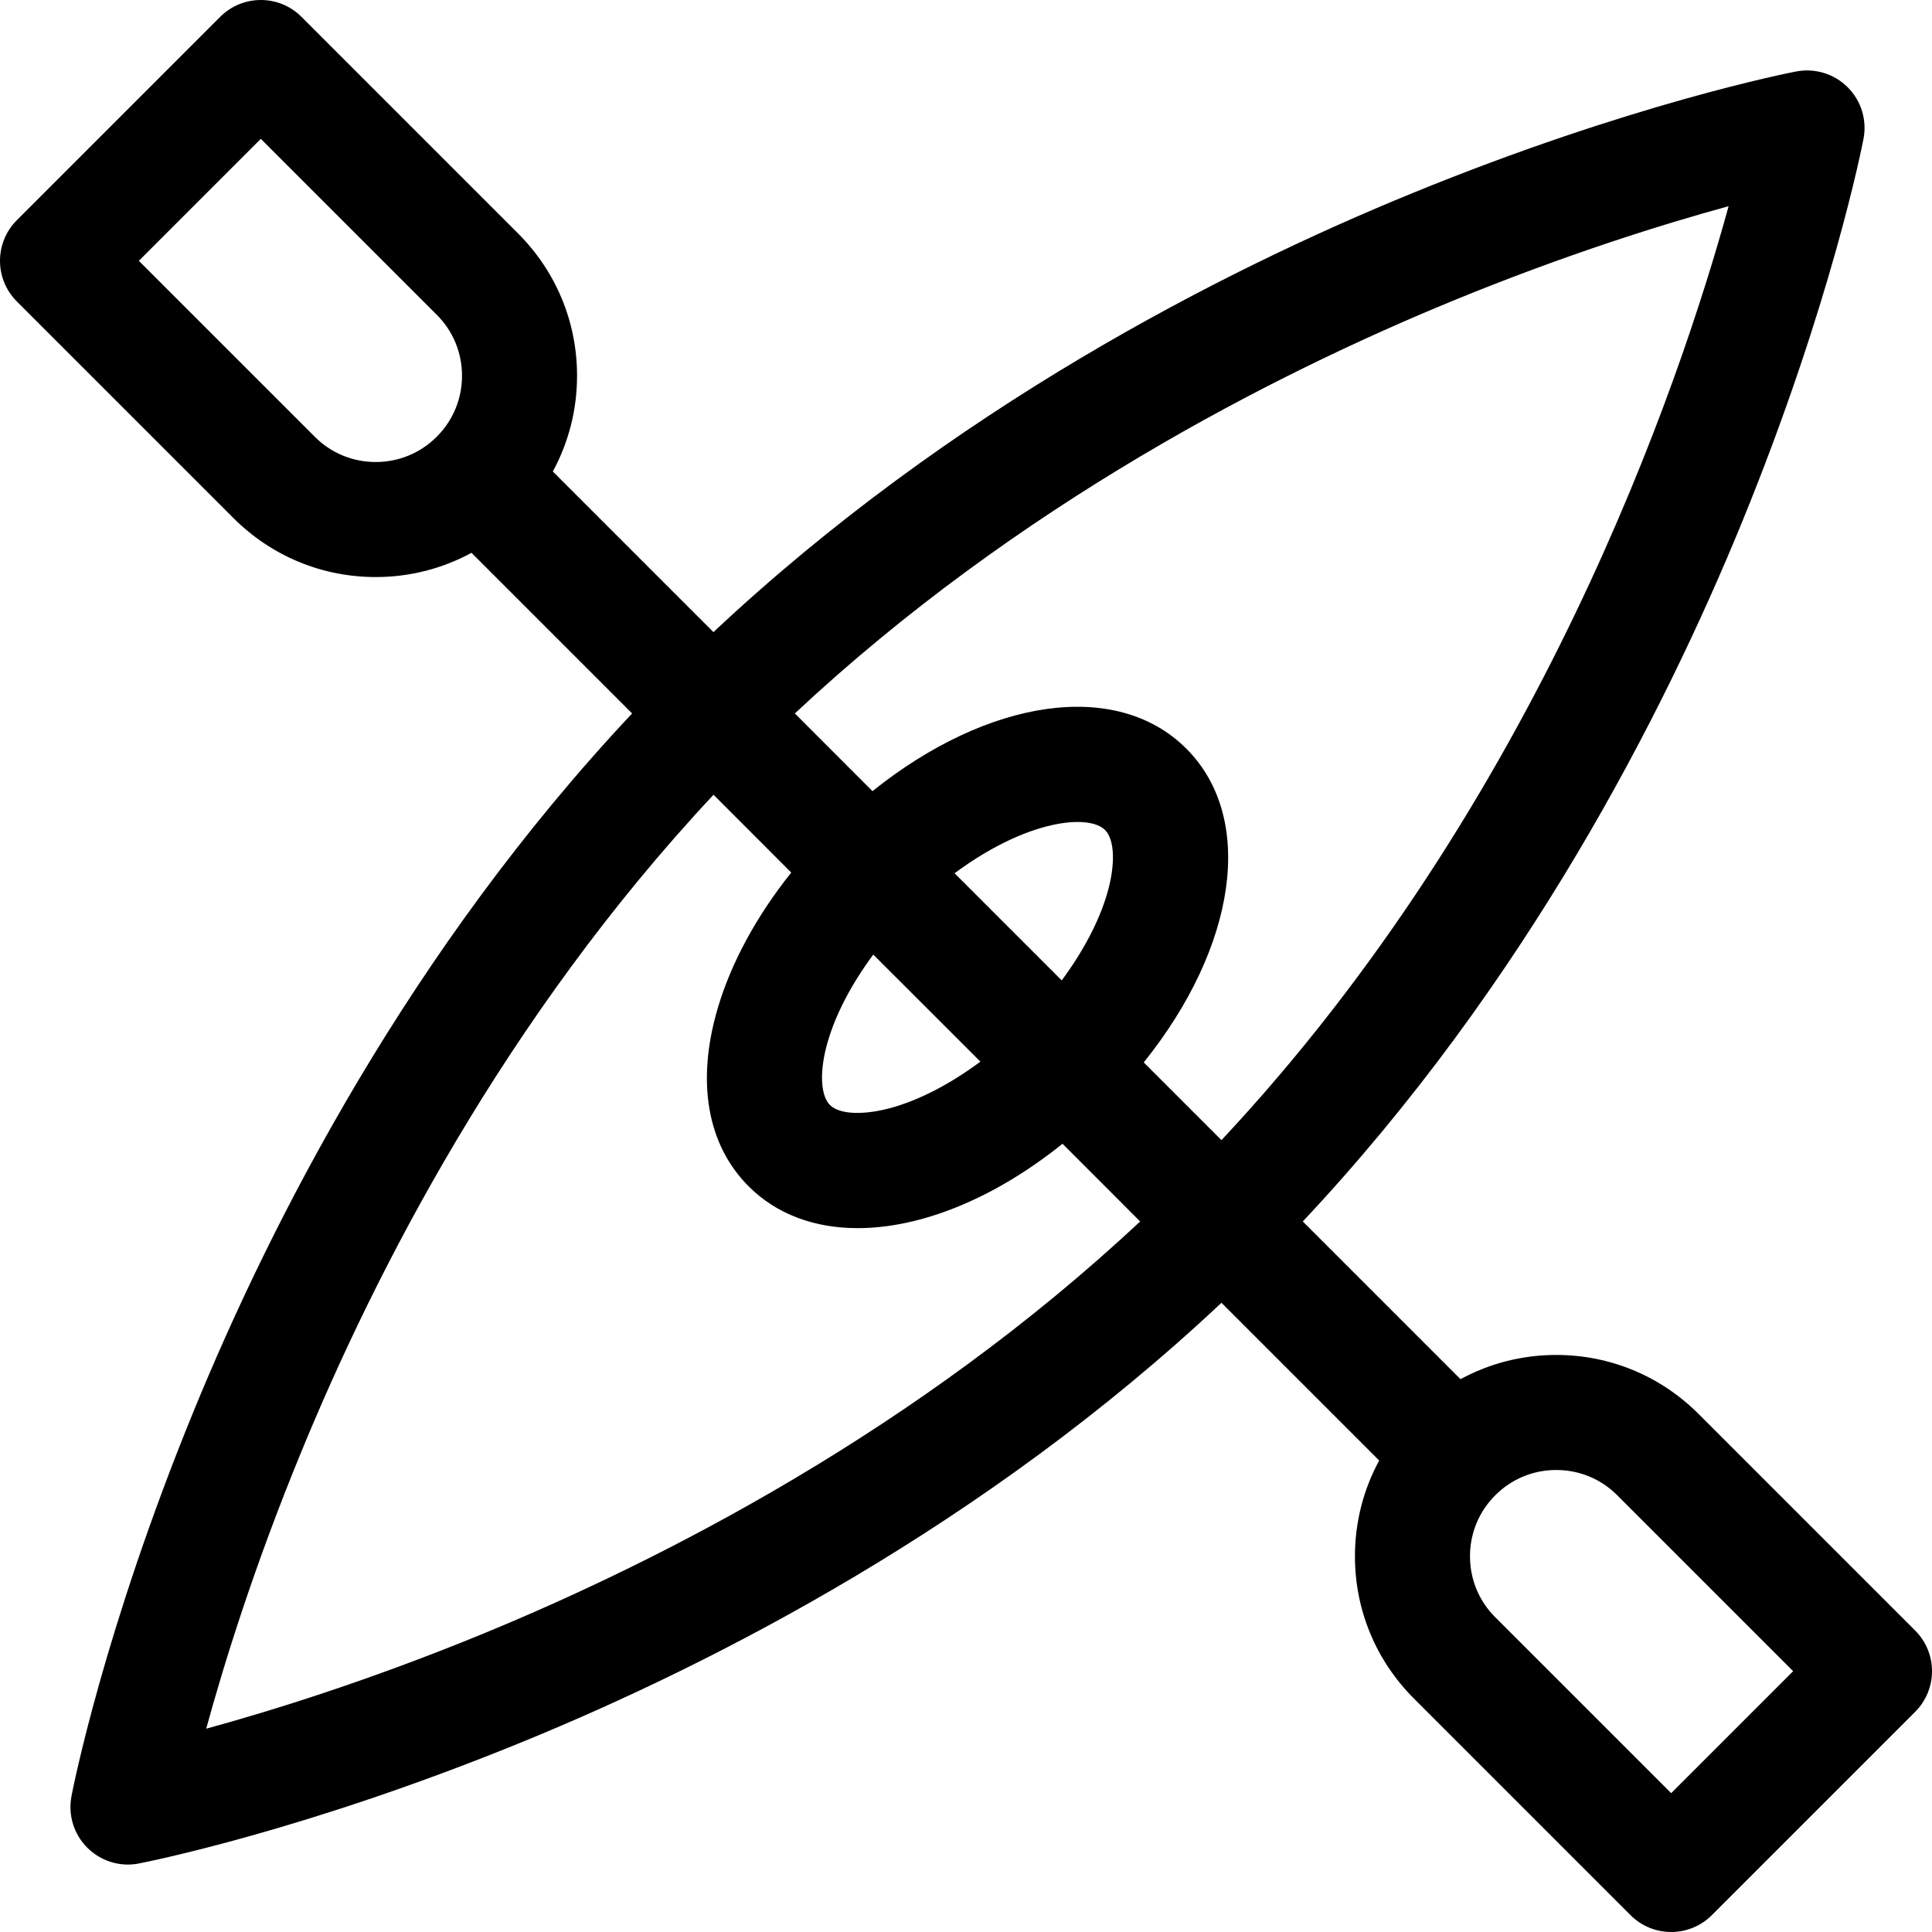
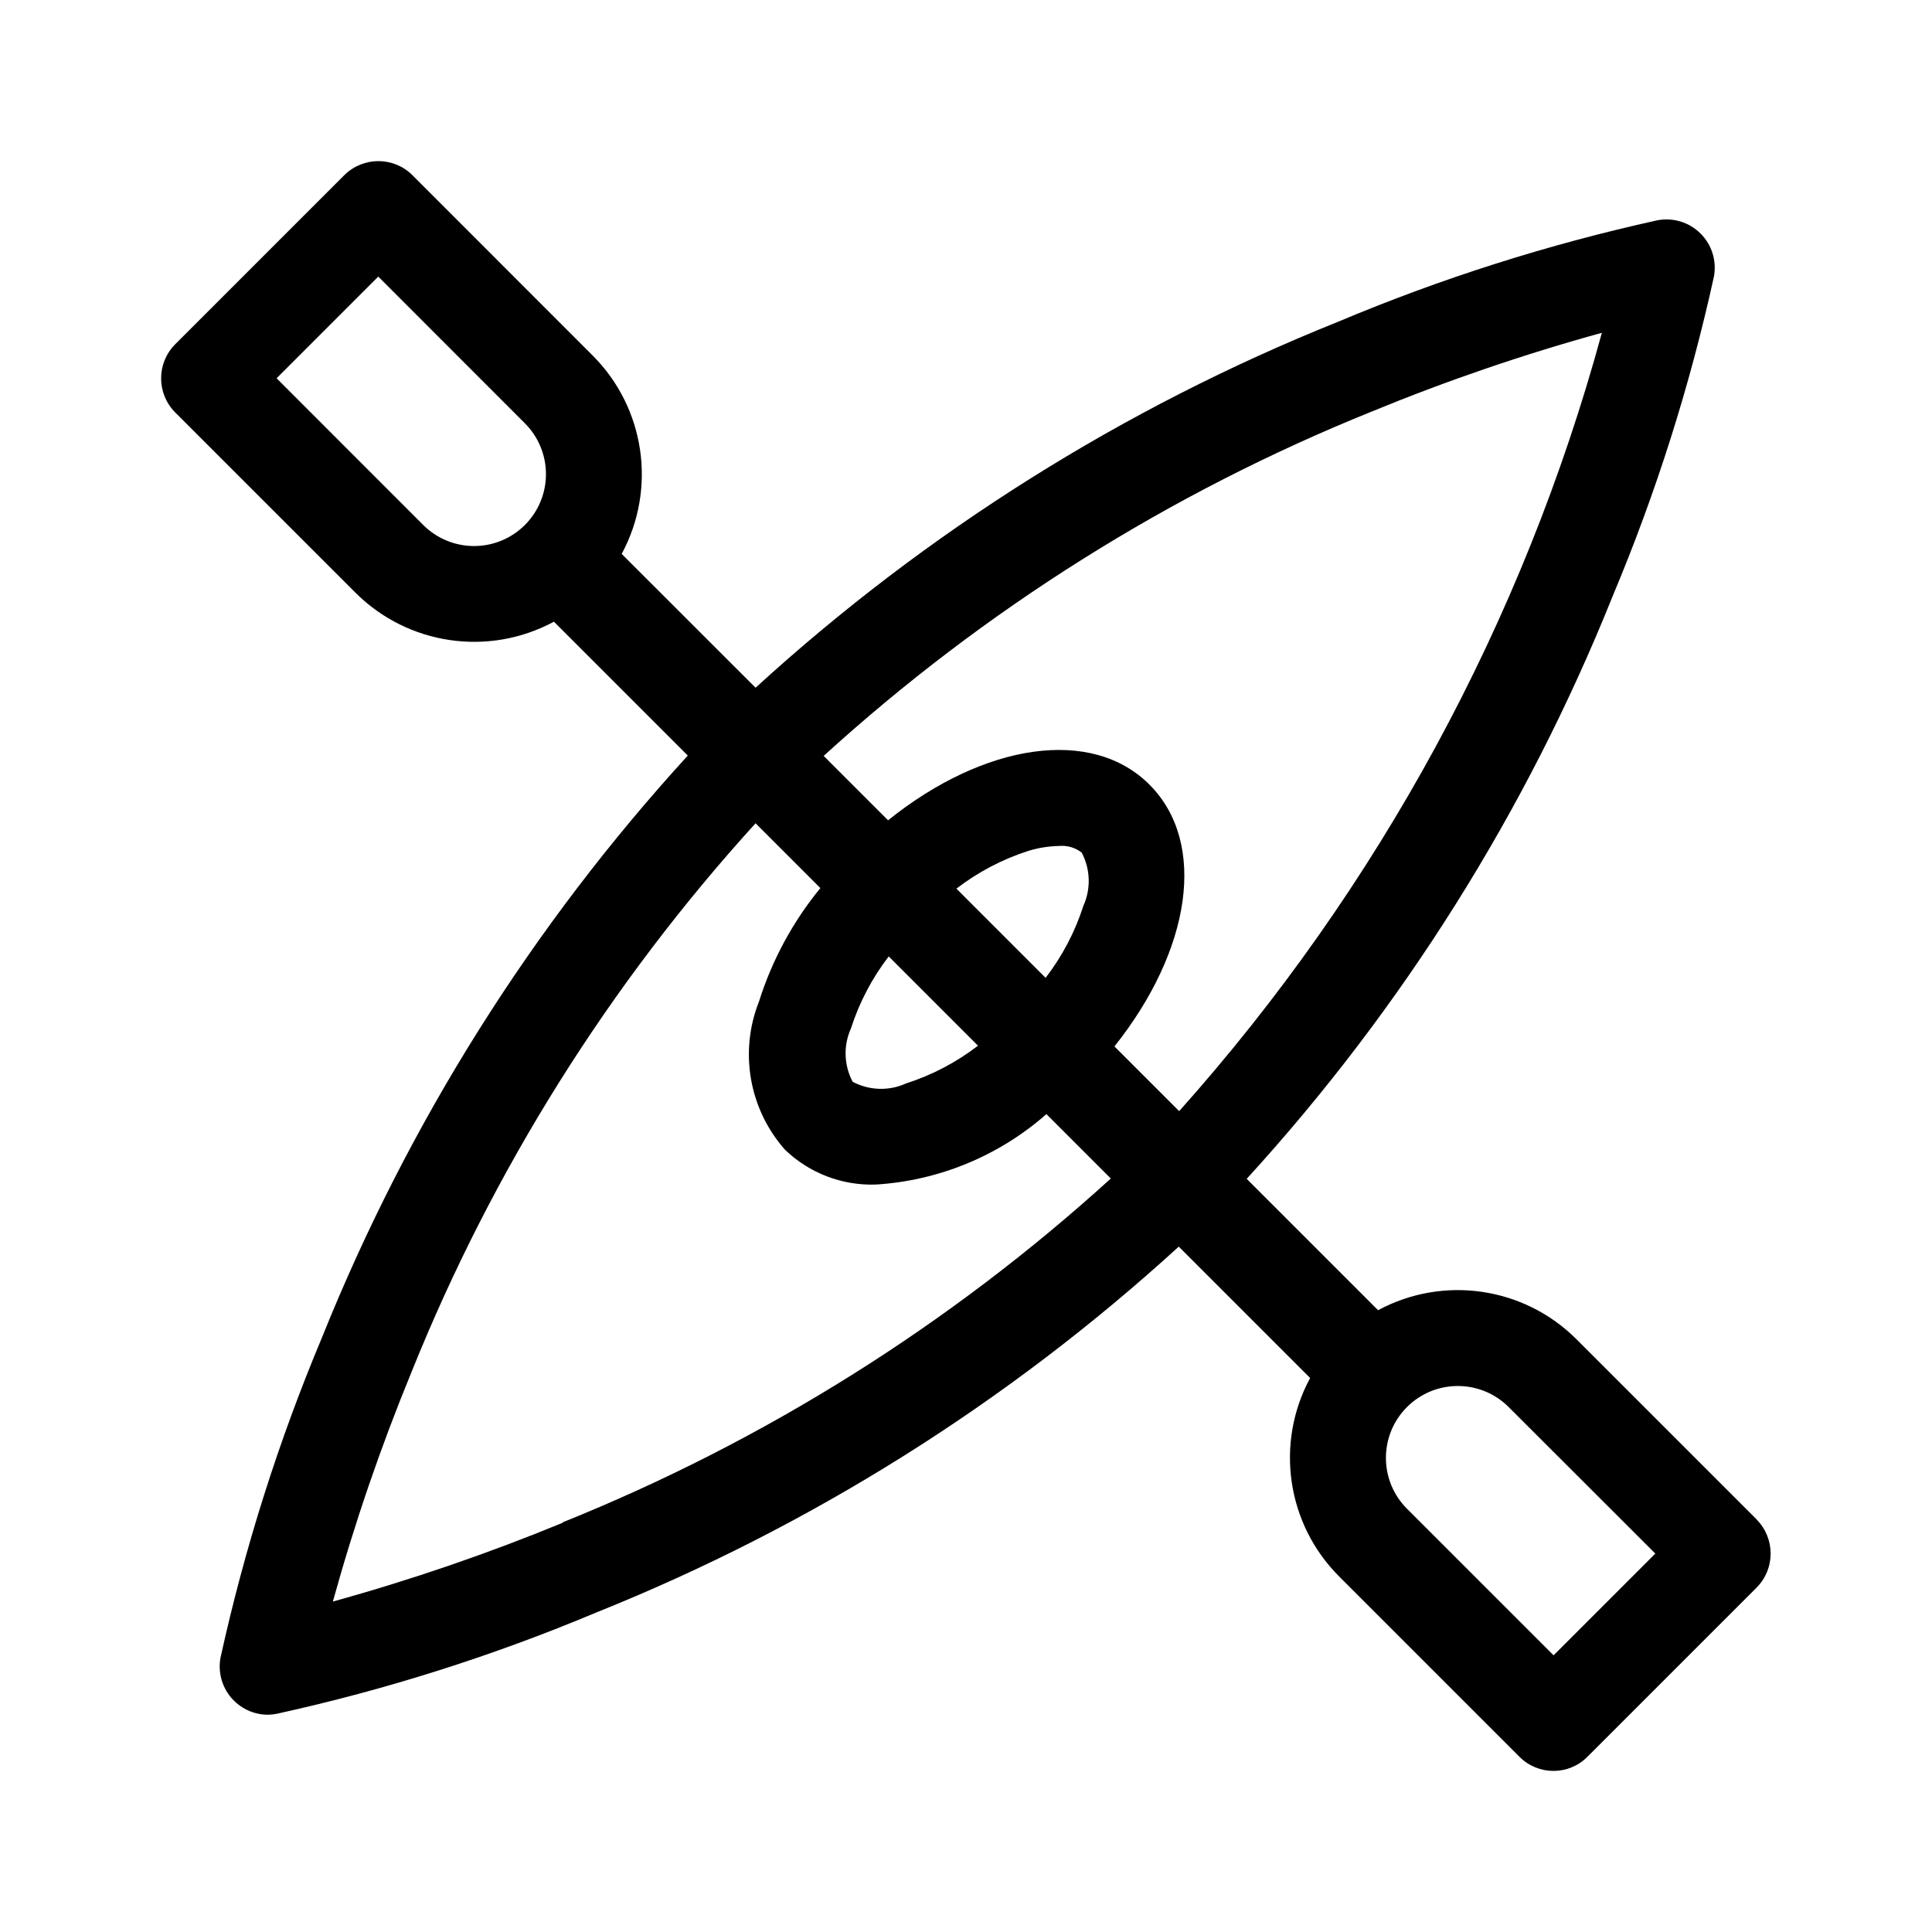
- <svg xmlns="http://www.w3.org/2000/svg" width="22" height="22" viewBox="0 0 22 22" fill="none">
-   <path d="M21.808 18.567L19.342 16.101C18.909 15.668 18.334 15.429 17.721 15.429C17.334 15.429 16.962 15.525 16.631 15.705L14.835 13.909C17.371 11.21 18.945 8.123 19.833 5.955C20.851 3.468 21.206 1.656 21.22 1.58C21.261 1.367 21.194 1.147 21.04 0.994C20.887 0.84 20.667 0.773 20.453 0.814C20.378 0.828 18.566 1.183 16.079 2.201C13.91 3.088 10.823 4.663 8.124 7.198L6.295 5.369C6.475 5.038 6.571 4.666 6.571 4.278C6.571 3.666 6.332 3.091 5.899 2.658L3.433 0.192C3.178 -0.064 2.763 -0.064 2.507 0.192L0.192 2.507C-0.064 2.763 -0.064 3.177 0.192 3.433L2.658 5.899C3.091 6.332 3.666 6.571 4.279 6.571C4.666 6.571 5.038 6.475 5.369 6.295L7.198 8.124C4.663 10.823 3.088 13.91 2.201 16.079C1.183 18.566 0.828 20.377 0.814 20.453C0.773 20.667 0.84 20.886 0.994 21.04C1.118 21.164 1.285 21.232 1.457 21.232C1.498 21.232 1.539 21.228 1.58 21.22C1.656 21.205 3.468 20.851 5.955 19.833C8.124 18.945 11.21 17.371 13.909 14.835L15.705 16.631C15.525 16.962 15.429 17.334 15.429 17.722C15.429 18.334 15.668 18.909 16.101 19.342L18.567 21.808C18.695 21.936 18.862 22 19.03 22C19.197 22 19.365 21.936 19.493 21.808L21.808 19.493C22.064 19.237 22.064 18.823 21.808 18.567ZM4.973 4.973C4.788 5.159 4.541 5.261 4.278 5.261C4.016 5.261 3.769 5.159 3.584 4.973L1.581 2.97L2.97 1.581L4.973 3.584C5.159 3.769 5.261 4.016 5.261 4.279C5.261 4.541 5.159 4.788 4.973 4.973ZM5.49 18.608C4.204 19.136 3.096 19.48 2.348 19.685C2.553 18.937 2.897 17.829 3.426 16.544C4.266 14.496 5.751 11.588 8.125 9.05L9.01 9.936C8.615 10.431 8.324 10.965 8.172 11.484C7.927 12.317 8.052 13.036 8.525 13.509C8.847 13.831 9.279 13.985 9.767 13.985C10.483 13.985 11.318 13.652 12.099 13.024L12.983 13.909C10.446 16.283 7.537 17.767 5.49 18.608ZM11.164 12.089C10.837 12.332 10.496 12.513 10.18 12.606C9.849 12.703 9.562 12.694 9.451 12.583C9.339 12.471 9.33 12.185 9.428 11.854C9.521 11.538 9.702 11.197 9.944 10.87L11.164 12.089ZM10.87 9.944C11.197 9.701 11.538 9.521 11.854 9.428C12.007 9.383 12.15 9.36 12.271 9.36C12.412 9.36 12.523 9.391 12.583 9.451C12.694 9.562 12.704 9.848 12.606 10.18C12.513 10.496 12.332 10.837 12.09 11.164L10.87 9.944ZM13.909 12.983L13.024 12.098C14.079 10.785 14.303 9.319 13.509 8.525C12.714 7.73 11.249 7.955 9.935 9.009L9.051 8.124C11.588 5.751 14.496 4.266 16.544 3.425C17.829 2.897 18.936 2.553 19.684 2.348C19.122 4.392 17.512 9.135 13.909 12.983ZM19.03 20.419L17.027 18.416C16.841 18.231 16.739 17.984 16.739 17.721C16.739 17.459 16.841 17.212 17.027 17.027C17.212 16.841 17.459 16.739 17.721 16.739C17.984 16.739 18.231 16.841 18.416 17.027L20.419 19.03L19.03 20.419Z" fill="black" />
+ <svg xmlns="http://www.w3.org/2000/svg" width="24" height="24" viewBox="0 0 24 24">
+   <g id="kayak" transform="translate(-249 -310)">
+     <path id="path" d="M0,0H24V24H0ZM18.31,6l-2.76,5Z" transform="translate(249 310)" fill="none" />
+     <path id="kayak-2" data-name="kayak" d="M19.826,16.879l-2.242-2.242a2.086,2.086,0,0,0-2.464-.36l-1.632-1.632a23.95,23.95,0,0,0,4.543-7.231,22.959,22.959,0,0,0,1.261-3.977.6.6,0,0,0-.7-.7A23.006,23.006,0,0,0,14.618,2,23.95,23.95,0,0,0,7.387,6.544L5.724,4.882a2.086,2.086,0,0,0-.36-2.464L3.122.175a.6.6,0,0,0-.842,0L.175,2.28a.6.6,0,0,0,0,.842L2.417,5.364a2.087,2.087,0,0,0,2.465.36L6.545,7.387A23.95,23.95,0,0,0,2,14.618,23.065,23.065,0,0,0,.74,18.595a.6.6,0,0,0,.584.707.624.624,0,0,0,.112-.011,23.025,23.025,0,0,0,3.977-1.261,23.95,23.95,0,0,0,7.231-4.543l1.632,1.632a2.084,2.084,0,0,0,.36,2.465l2.242,2.242a.595.595,0,0,0,.841,0l2.105-2.105a.6.6,0,0,0,0-.842ZM4.522,4.522a.893.893,0,0,1-1.264,0L1.437,2.7,2.7,1.437,4.521,3.259a.893.893,0,0,1,0,1.264Zm.47,12.395a25,25,0,0,1-2.856.979,25,25,0,0,1,.979-2.856A22.753,22.753,0,0,1,7.387,8.228l.805.805a4.222,4.222,0,0,0-.762,1.408,1.786,1.786,0,0,0,.321,1.841,1.551,1.551,0,0,0,1.129.434A3.539,3.539,0,0,0,11,11.841l.8.8a22.761,22.761,0,0,1-6.812,4.272Zm5.158-5.926a2.938,2.938,0,0,1-.894.469.751.751,0,0,1-.663-.021.754.754,0,0,1-.021-.663,2.938,2.938,0,0,1,.469-.894l1.109,1.109ZM9.882,9.04a2.938,2.938,0,0,1,.894-.469,1.39,1.39,0,0,1,.379-.061.4.4,0,0,1,.283.082.753.753,0,0,1,.021.662,2.938,2.938,0,0,1-.469.894L9.882,9.04ZM12.645,11.8l-.8-.8C12.8,9.8,13,8.472,12.282,7.75s-2.055-.518-3.249.441l-.8-.8A22.761,22.761,0,0,1,15.04,3.114,24.928,24.928,0,0,1,17.9,2.135a23.976,23.976,0,0,1-5.25,9.668ZM17.3,18.564l-1.821-1.821a.893.893,0,0,1,1.263-1.263L18.564,17.3Z" transform="translate(250.999 311.999)" />
+   </g>
</svg>
